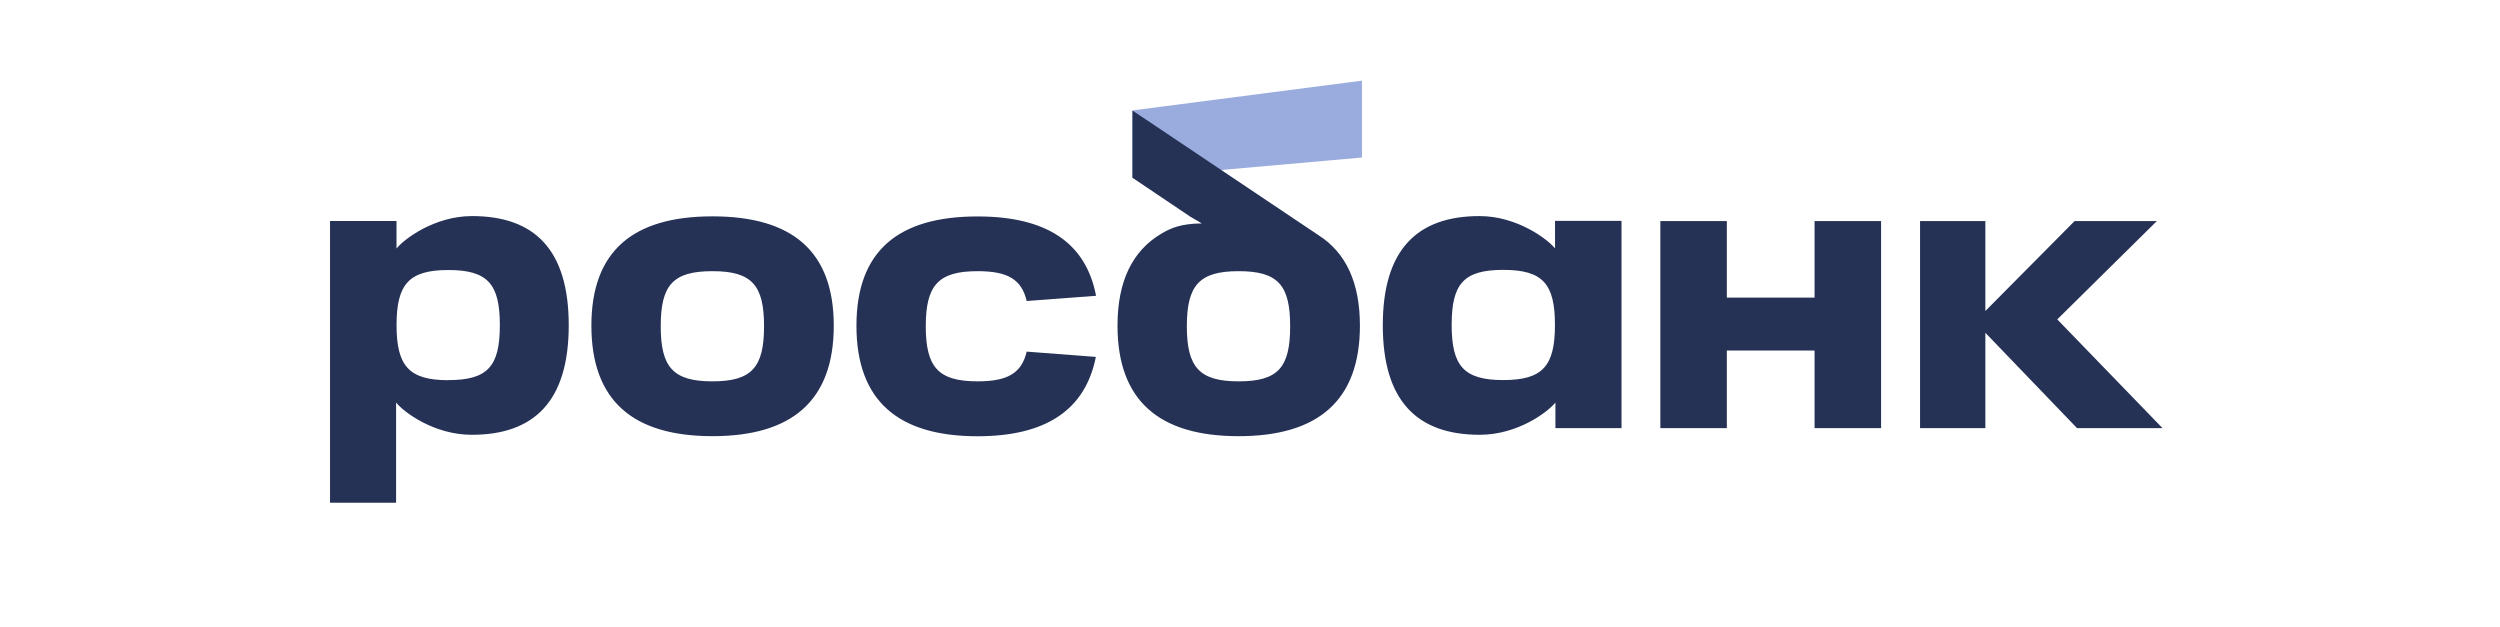
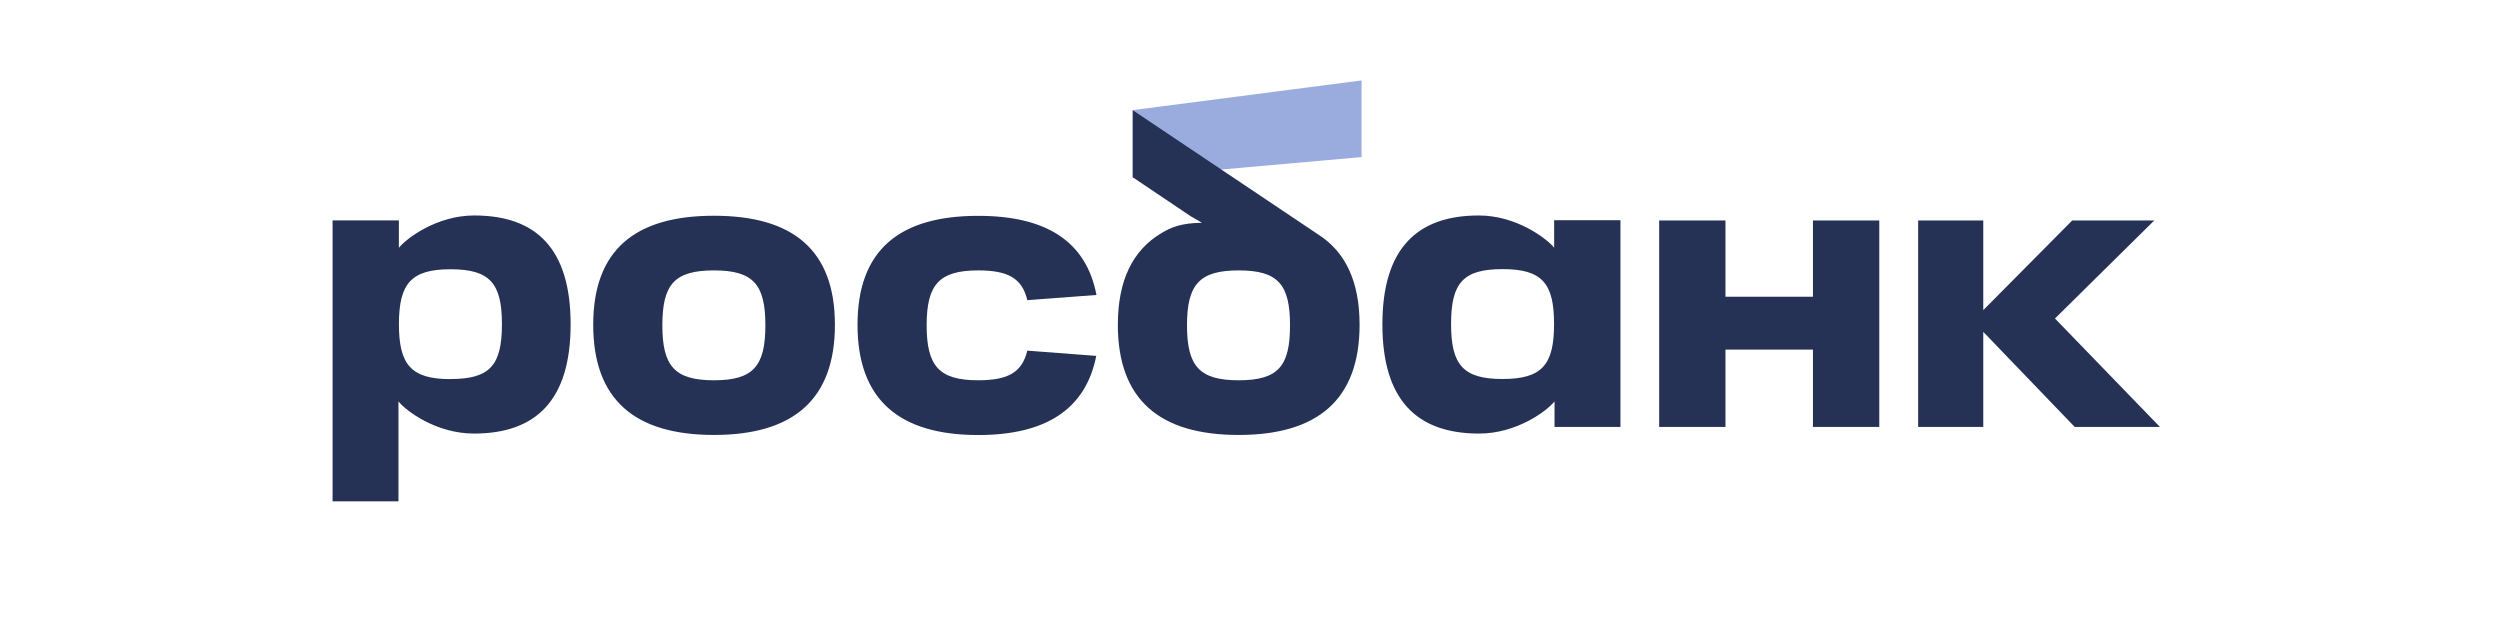
- <svg xmlns="http://www.w3.org/2000/svg" width="355" height="89" viewBox="0 0 355 89" fill="none">
-   <path d="M193.398 11.452L160.809 15.68V25.256L193.398 22.368V11.452Z" fill="#9AACDE" />
-   <path fill-rule="evenodd" clip-rule="evenodd" d="M187.227 33.398L160.808 15.69V25.243L169.046 30.784L170.666 31.723C167.707 31.759 166.289 32.355 164.866 33.209C160.798 35.644 158.686 39.927 158.686 46.247C158.686 56.896 164.606 61.938 175.882 61.938C187.159 61.938 193.108 56.896 193.108 46.247C193.108 40.084 191.095 35.869 187.227 33.398ZM175.882 54.152C170.292 54.152 168.532 52.131 168.532 46.329C168.532 40.527 170.279 38.506 175.882 38.506C181.486 38.506 183.202 40.488 183.202 46.329C183.202 52.17 181.515 54.152 175.882 54.152ZM93.824 46.329C93.824 52.141 95.57 54.152 101.173 54.152C106.777 54.152 108.494 52.131 108.494 46.329C108.494 40.527 106.803 38.506 101.173 38.506C95.543 38.506 93.824 40.488 93.824 46.329ZM83.978 46.244C83.978 35.595 89.937 30.722 101.173 30.722C112.41 30.722 118.395 35.595 118.395 46.244C118.395 56.893 112.476 61.936 101.173 61.936C89.871 61.936 83.978 56.893 83.978 46.244ZM56.305 35.292C57.377 33.942 61.702 30.683 67.022 30.683C75.878 30.683 80.761 35.422 80.761 46.189C80.761 56.954 75.871 61.74 66.992 61.74C61.642 61.74 57.347 58.539 56.246 57.16V71.391H46.863V31.381H56.305V35.292ZM56.311 46.166C56.311 51.971 58.071 53.988 63.661 53.988V53.975C69.291 53.975 70.978 52 70.978 46.166C70.978 40.331 69.264 38.343 63.661 38.343C58.058 38.343 56.311 40.36 56.311 46.166ZM257.668 31.393V42.258H245.211V31.393H235.77V60.794H245.211V49.78H257.668V60.794H267.113V31.393H257.668ZM210.126 61.74C201.24 61.74 196.357 56.944 196.357 46.189C196.357 35.451 201.237 30.683 210.093 30.683C215.41 30.683 219.735 33.942 220.814 35.272V31.361H230.255V60.797H220.869V57.16C219.768 58.539 215.473 61.74 210.126 61.74ZM213.457 38.323C207.824 38.323 206.137 40.305 206.137 46.146C206.133 51.958 207.857 53.969 213.457 53.969C219.058 53.969 220.803 51.981 220.803 46.146C220.803 40.312 219.091 38.323 213.457 38.323ZM145.792 49.93C145.055 53.004 143.082 54.151 138.807 54.151C133.217 54.151 131.46 52.13 131.46 46.328C131.46 40.526 133.217 38.506 138.807 38.506C143.082 38.506 145.055 39.65 145.795 42.743L155.641 42.003C154.171 34.311 148.406 30.735 138.807 30.735C127.57 30.735 121.615 35.608 121.615 46.257C121.615 56.906 127.534 61.948 138.807 61.948C148.399 61.948 154.105 58.298 155.611 50.68L145.792 49.93ZM292.132 45.354L307.075 60.791H294.937L281.921 47.255V47.965V50.51V60.791H272.648V31.393H281.921V44.164L294.591 31.393H306.273L292.132 45.354Z" fill="#253256" />
+ <svg xmlns="http://www.w3.org/2000/svg" width="356" height="89" viewBox="0 0 356 89" fill="none">
+   <path d="M193.886 11.453L161.297 15.681V25.257L193.886 22.369V11.453Z" fill="#9AACDE" />
+   <path fill-rule="evenodd" clip-rule="evenodd" d="M187.724 33.398L161.304 15.69V25.243L169.542 30.784L171.162 31.723C168.203 31.759 166.786 32.355 165.362 33.209C161.294 35.644 159.182 39.927 159.182 46.247C159.182 56.896 165.102 61.938 176.378 61.938C187.655 61.938 193.604 56.896 193.604 46.247C193.604 40.084 191.591 35.869 187.724 33.398ZM176.378 54.152C170.788 54.152 169.028 52.131 169.028 46.329C169.028 40.527 170.775 38.506 176.378 38.506C181.982 38.506 183.699 40.488 183.699 46.329C183.699 52.17 182.012 54.152 176.378 54.152ZM94.32 46.329C94.32 52.141 96.066 54.152 101.67 54.152C107.273 54.152 108.99 52.131 108.99 46.329C108.99 40.527 107.299 38.506 101.67 38.506C96.039 38.506 94.32 40.488 94.32 46.329ZM84.474 46.244C84.474 35.595 90.433 30.722 101.67 30.722C112.906 30.722 118.892 35.595 118.892 46.244C118.892 56.893 112.972 61.936 101.67 61.936C90.367 61.936 84.474 56.893 84.474 46.244ZM56.801 35.292C57.873 33.942 62.198 30.683 67.518 30.683C76.374 30.683 81.257 35.422 81.257 46.189C81.257 56.954 76.368 61.74 67.488 61.74C62.138 61.74 57.843 58.539 56.742 57.16V71.391H47.359V31.381H56.801V35.292ZM56.807 46.166C56.807 51.971 58.567 53.988 64.157 53.988V53.975C69.787 53.975 71.474 52 71.474 46.166C71.474 40.331 69.76 38.343 64.157 38.343C58.554 38.343 56.807 40.36 56.807 46.166ZM258.164 31.393V42.258H245.707V31.393H236.266V60.794H245.707V49.78H258.164V60.794H267.609V31.393H258.164ZM210.622 61.74C201.736 61.74 196.853 56.944 196.853 46.189C196.853 35.451 201.733 30.683 210.589 30.683C215.906 30.683 220.231 33.942 221.31 35.272V31.361H230.751V60.797H221.365V57.16C220.264 58.539 215.969 61.74 210.622 61.74ZM213.953 38.323C208.32 38.323 206.633 40.305 206.633 46.146C206.629 51.958 208.353 53.969 213.953 53.969C219.554 53.969 221.299 51.981 221.299 46.146C221.299 40.312 219.587 38.323 213.953 38.323ZM146.288 49.93C145.551 53.004 143.578 54.151 139.303 54.151C133.713 54.151 131.956 52.13 131.956 46.328C131.956 40.526 133.713 38.506 139.303 38.506C143.578 38.506 145.551 39.65 146.291 42.743L156.137 42.003C154.667 34.311 148.902 30.735 139.303 30.735C128.066 30.735 122.111 35.608 122.111 46.257C122.111 56.906 128.03 61.948 139.303 61.948C148.896 61.948 154.601 58.298 156.107 50.68L146.288 49.93ZM292.628 45.354L307.571 60.791H295.433L282.417 47.255V47.965V50.51V60.791H273.144V31.393H282.417V44.164L295.088 31.393H306.769L292.628 45.354Z" fill="#253256" />
</svg>
